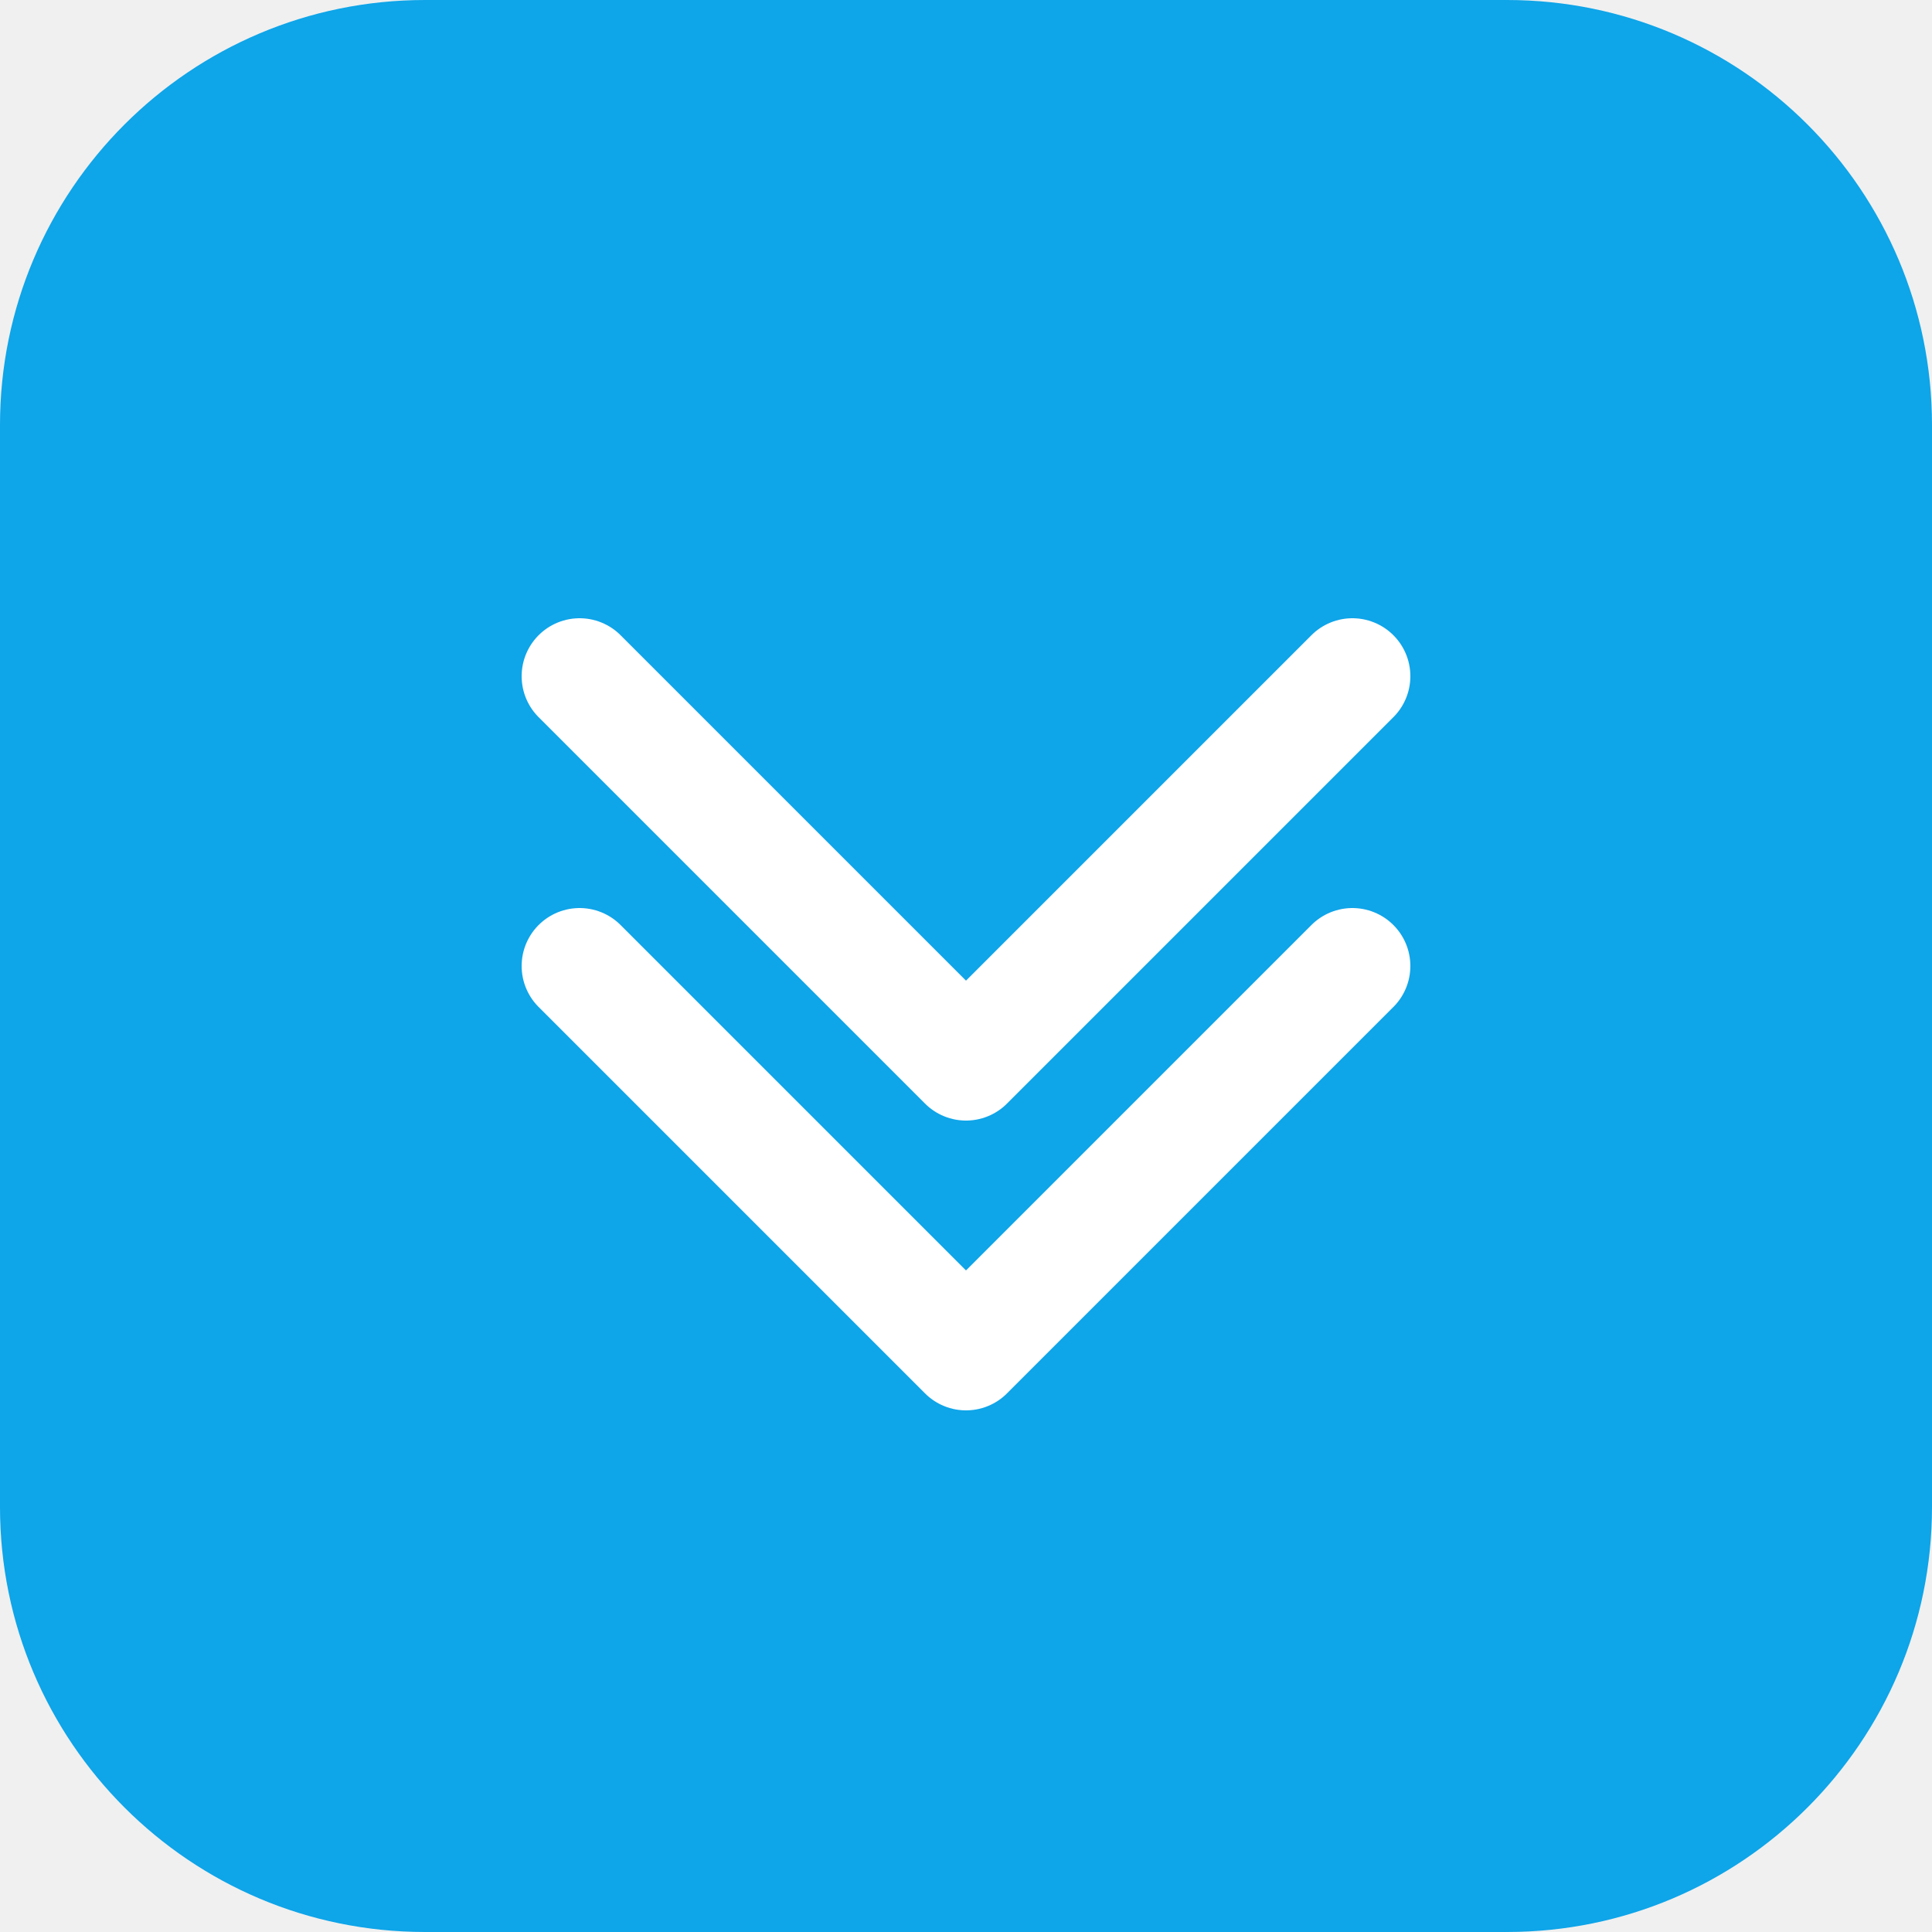
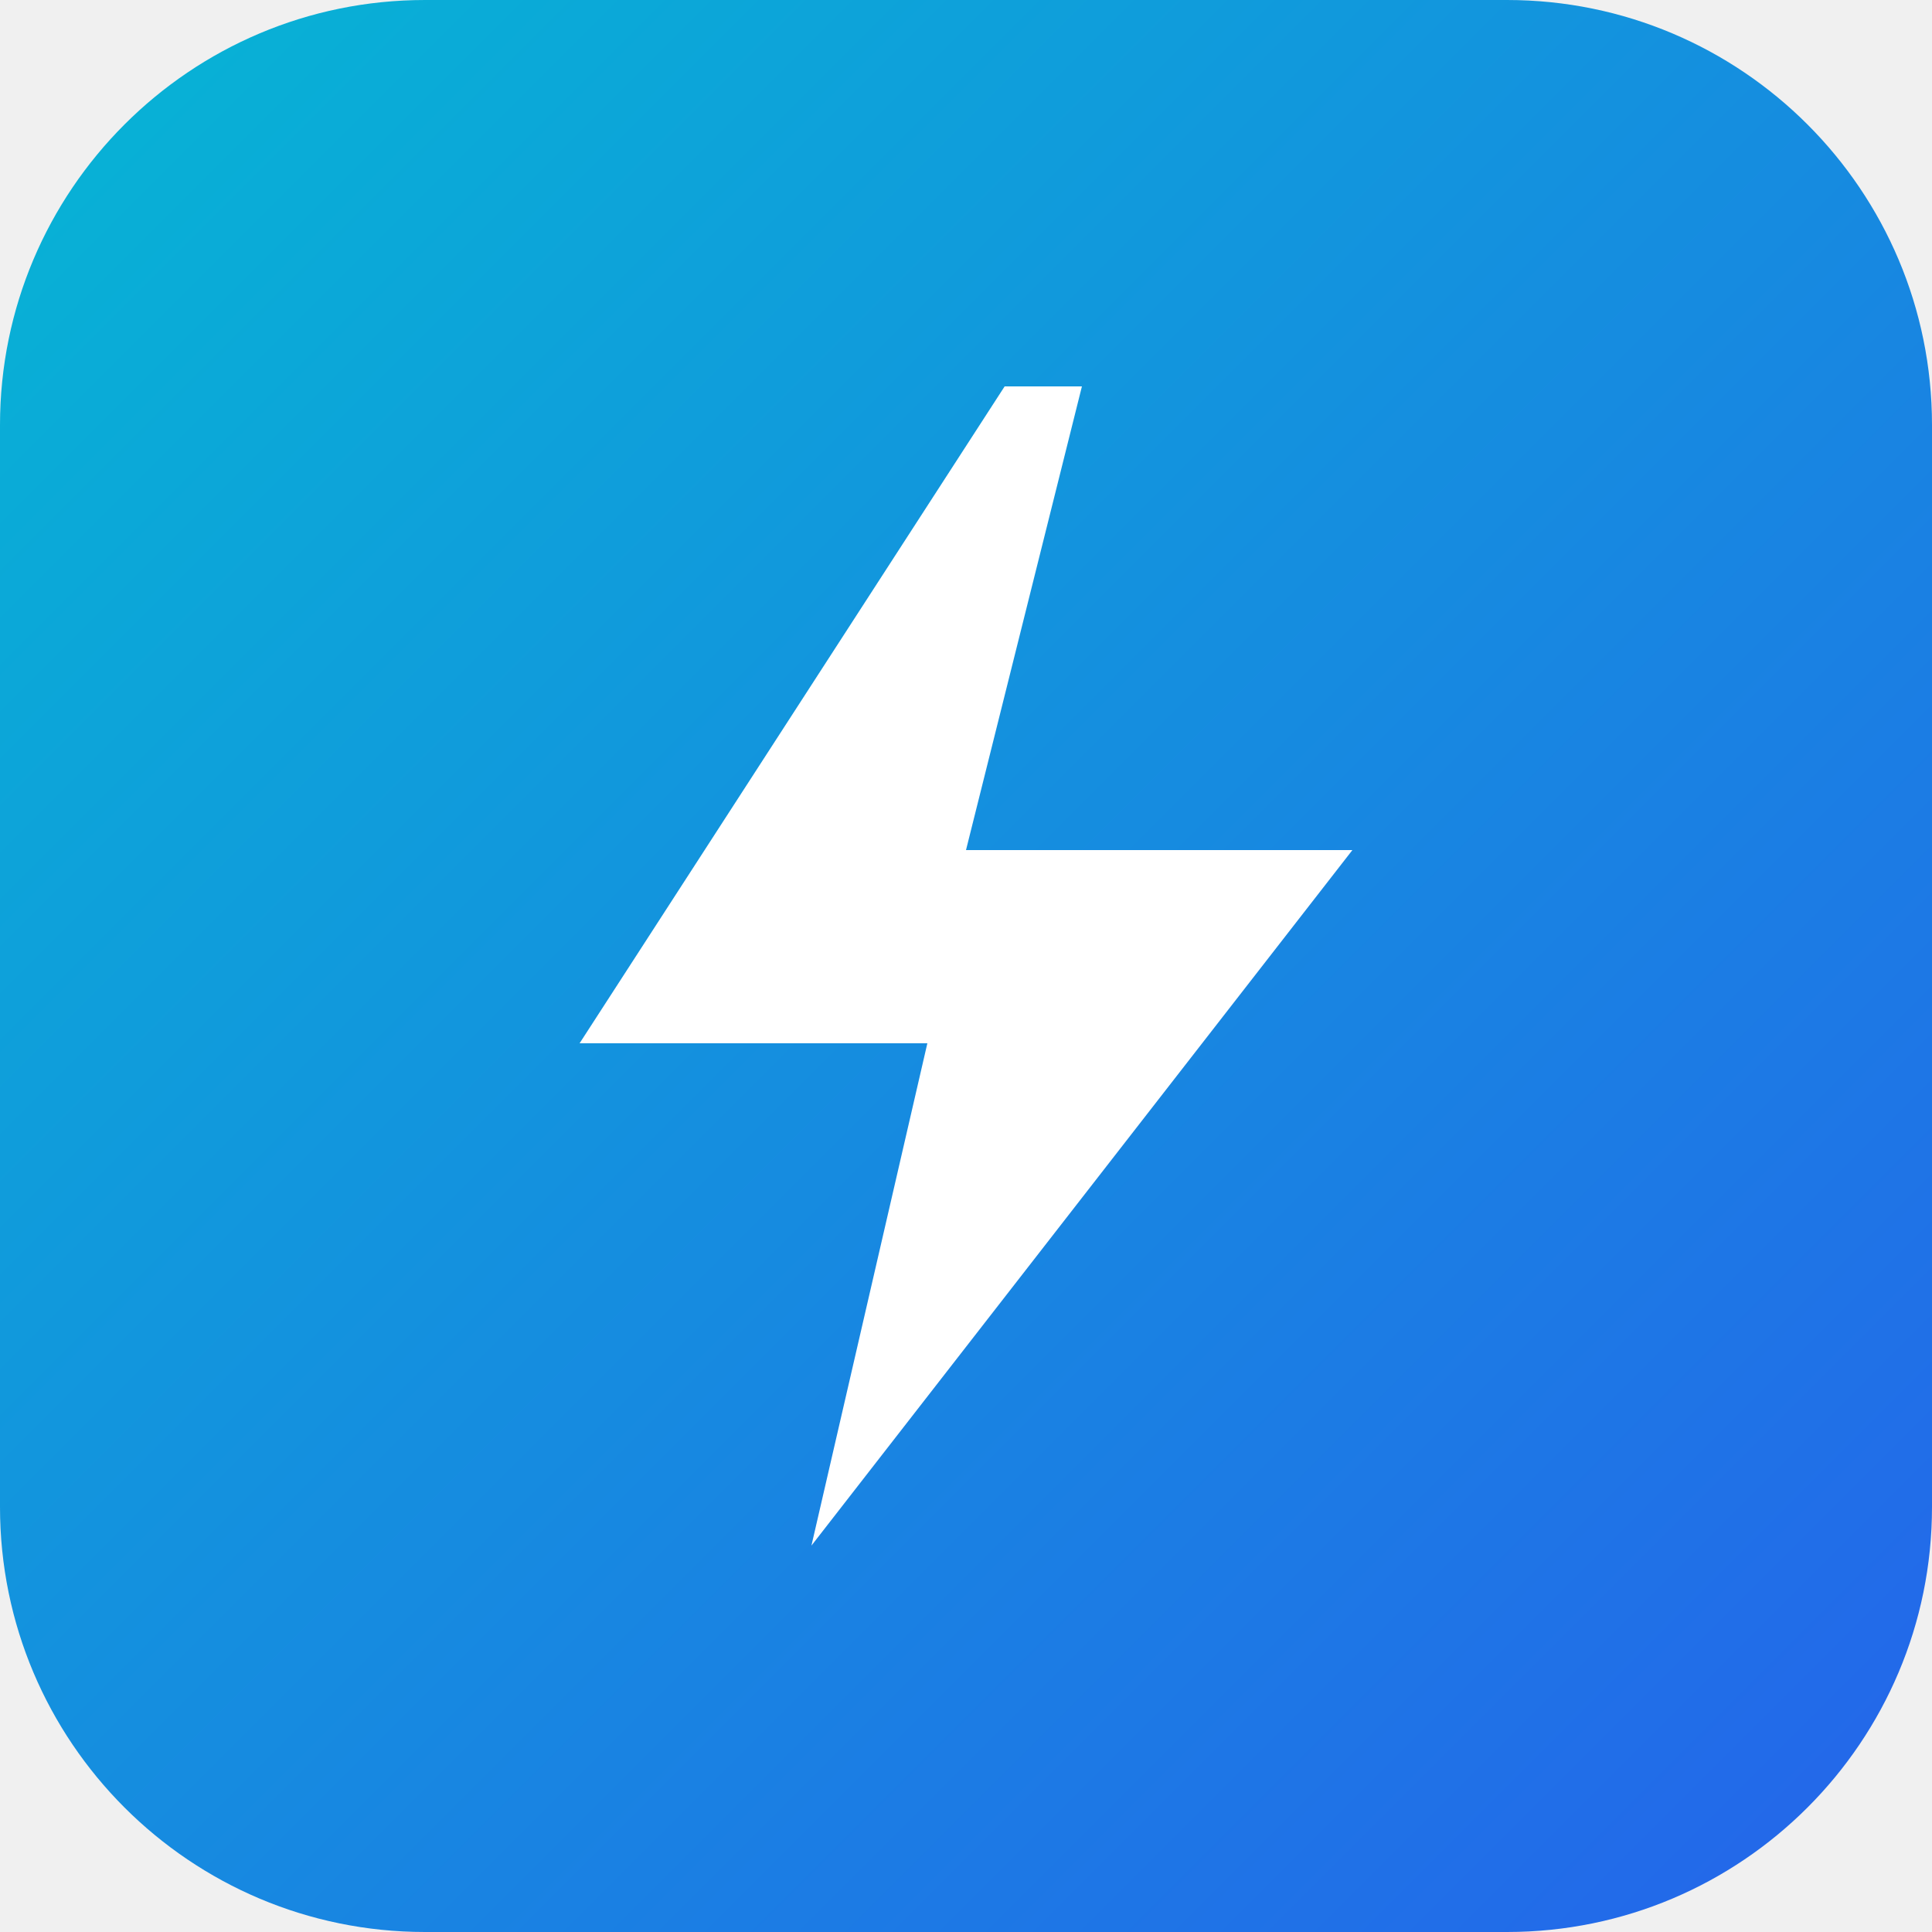
<svg xmlns="http://www.w3.org/2000/svg" viewBox="0 0 100 100" width="100" height="100">
-   <rect width="100" height="100" rx="22" fill="#0ea5e9" />
-   <path d="M30 35 L50 55 L70 35 M30 50 L50 70 L70 50" stroke="white" stroke-width="6" stroke-linecap="round" stroke-linejoin="round" fill="none" />
+   <defs>
+     <linearGradient id="g" x1="0" y1="0" x2="1" y2="1">
+       <stop offset="0%" stop-color="#06b6d4" />
+       <stop offset="100%" stop-color="#2563eb" />
+     </linearGradient>
+   </defs>
+   <rect width="100" height="100" rx="22" fill="url(#g)" />
+   <path d="M52 20 L30 54 L48 54 L42 80 L70 44 L50 44 L56 20 Z" fill="white" />
</svg>
